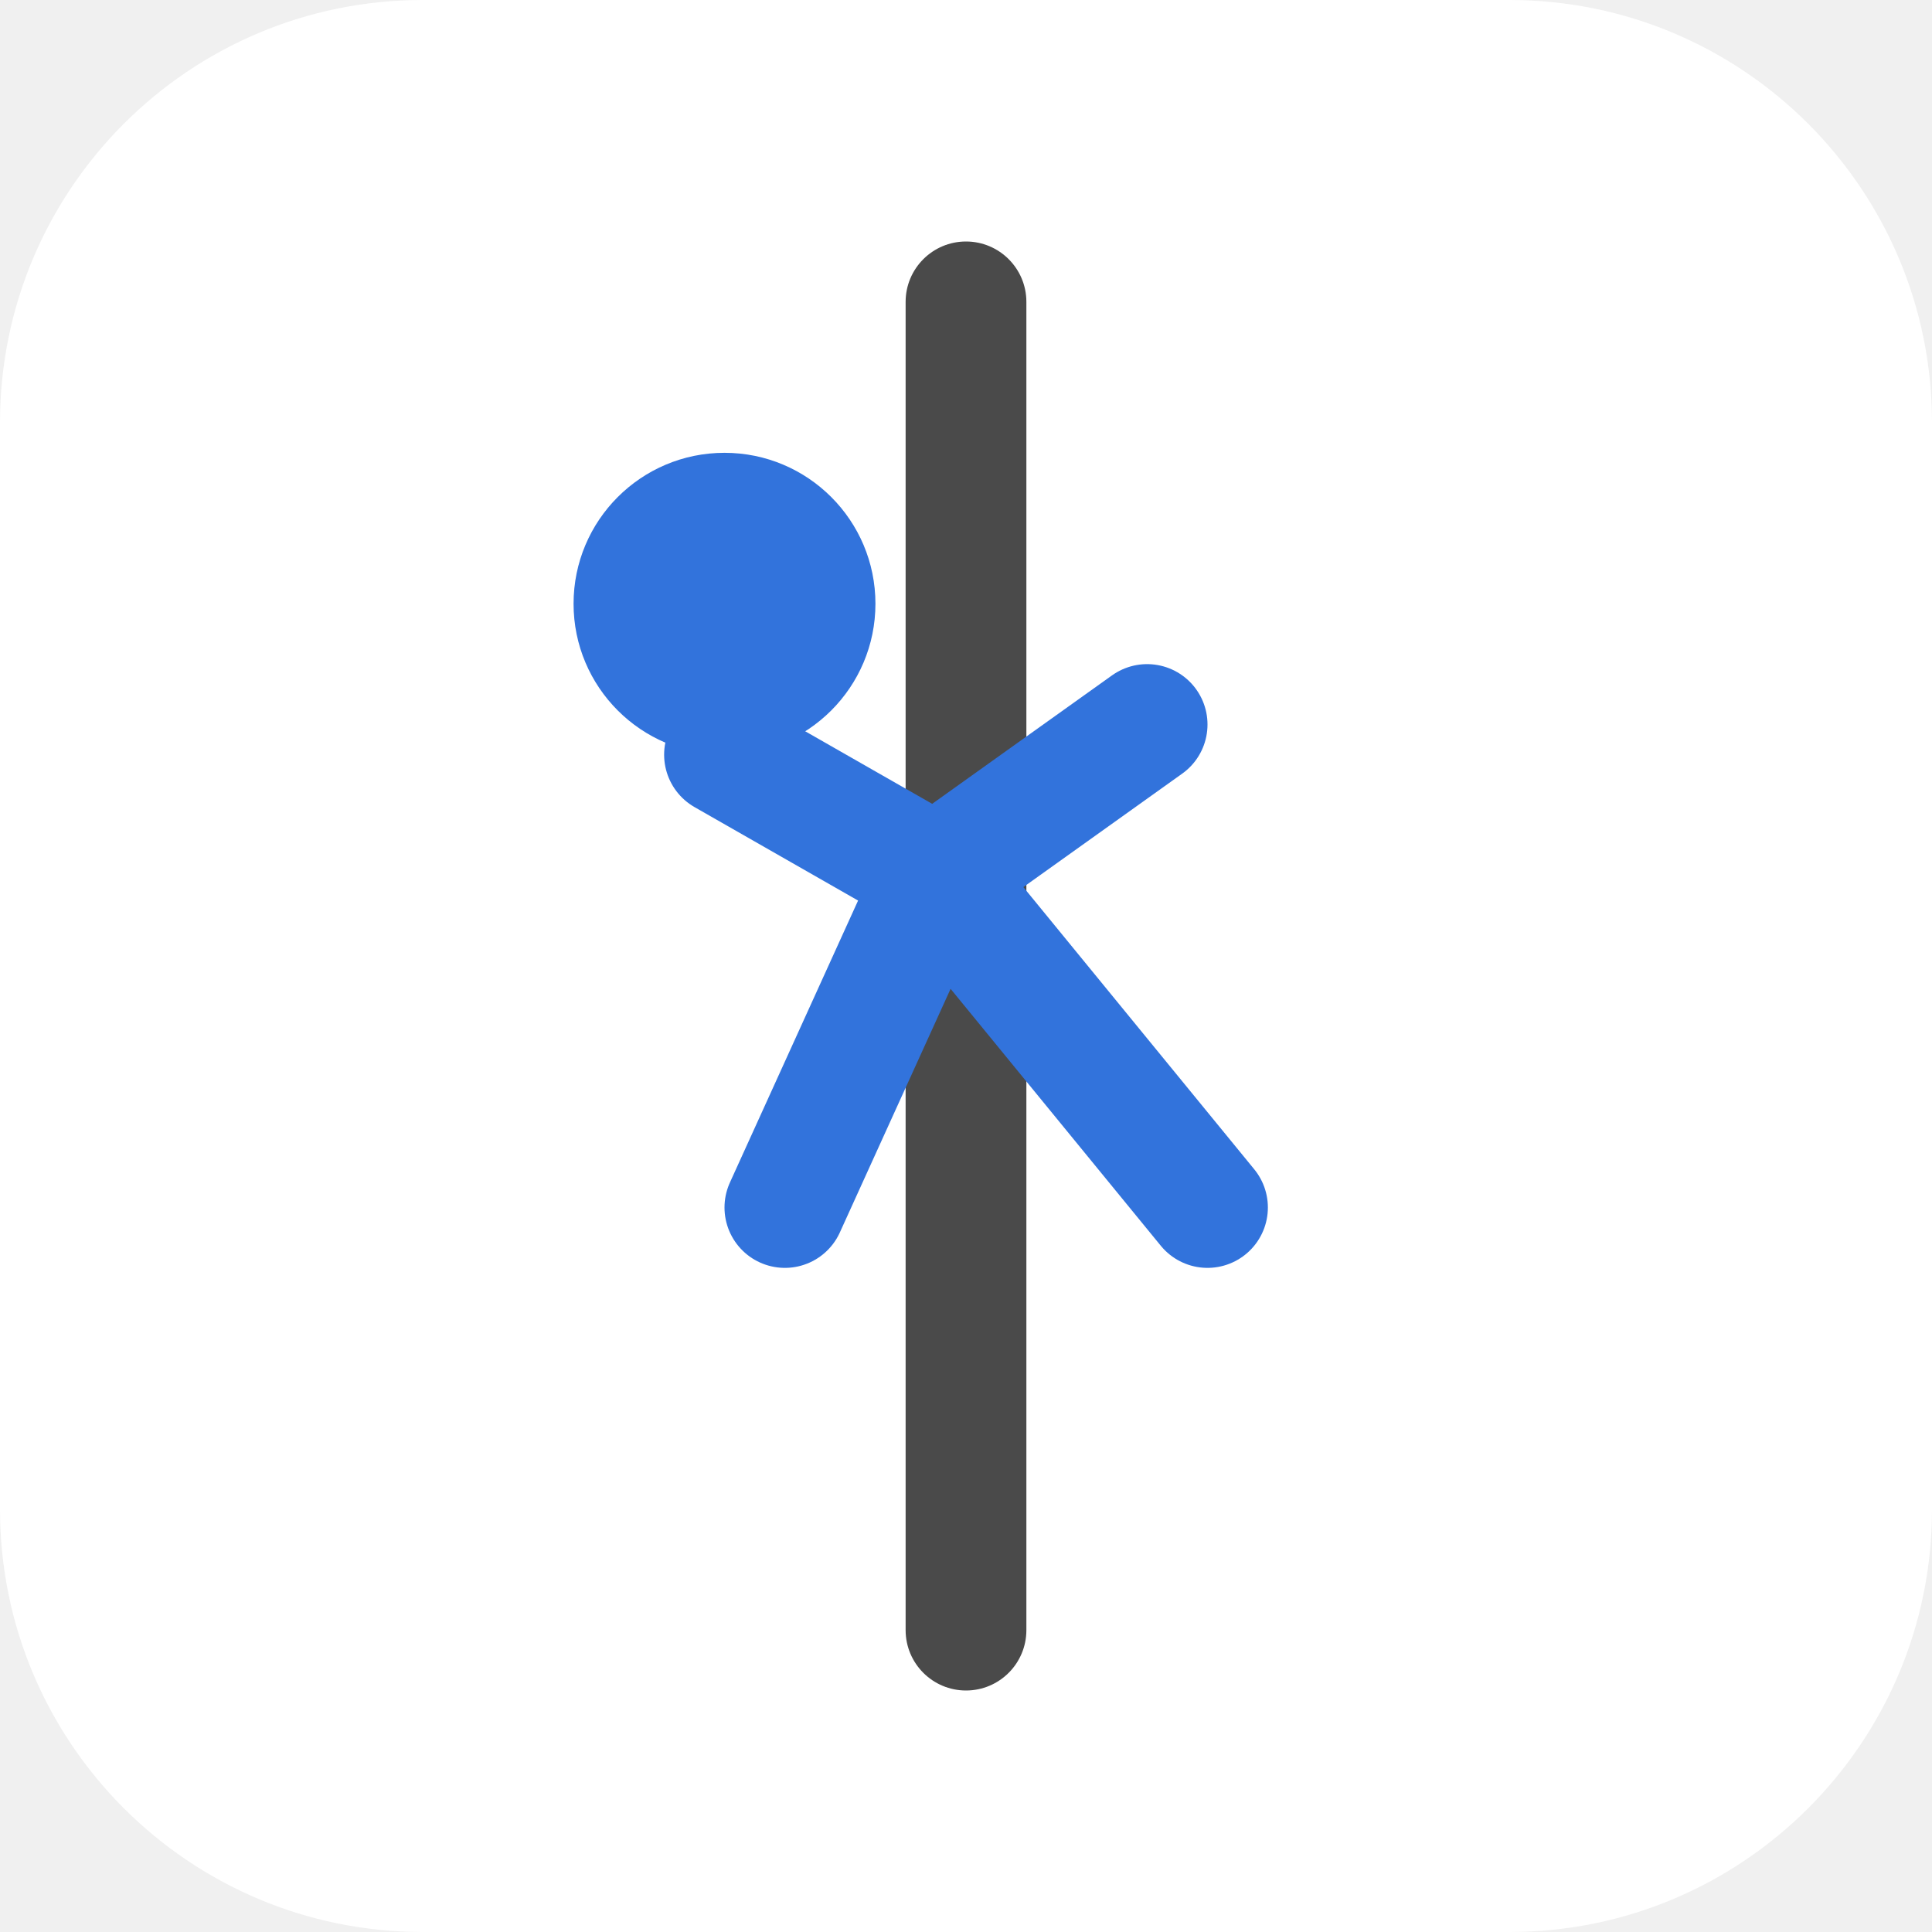
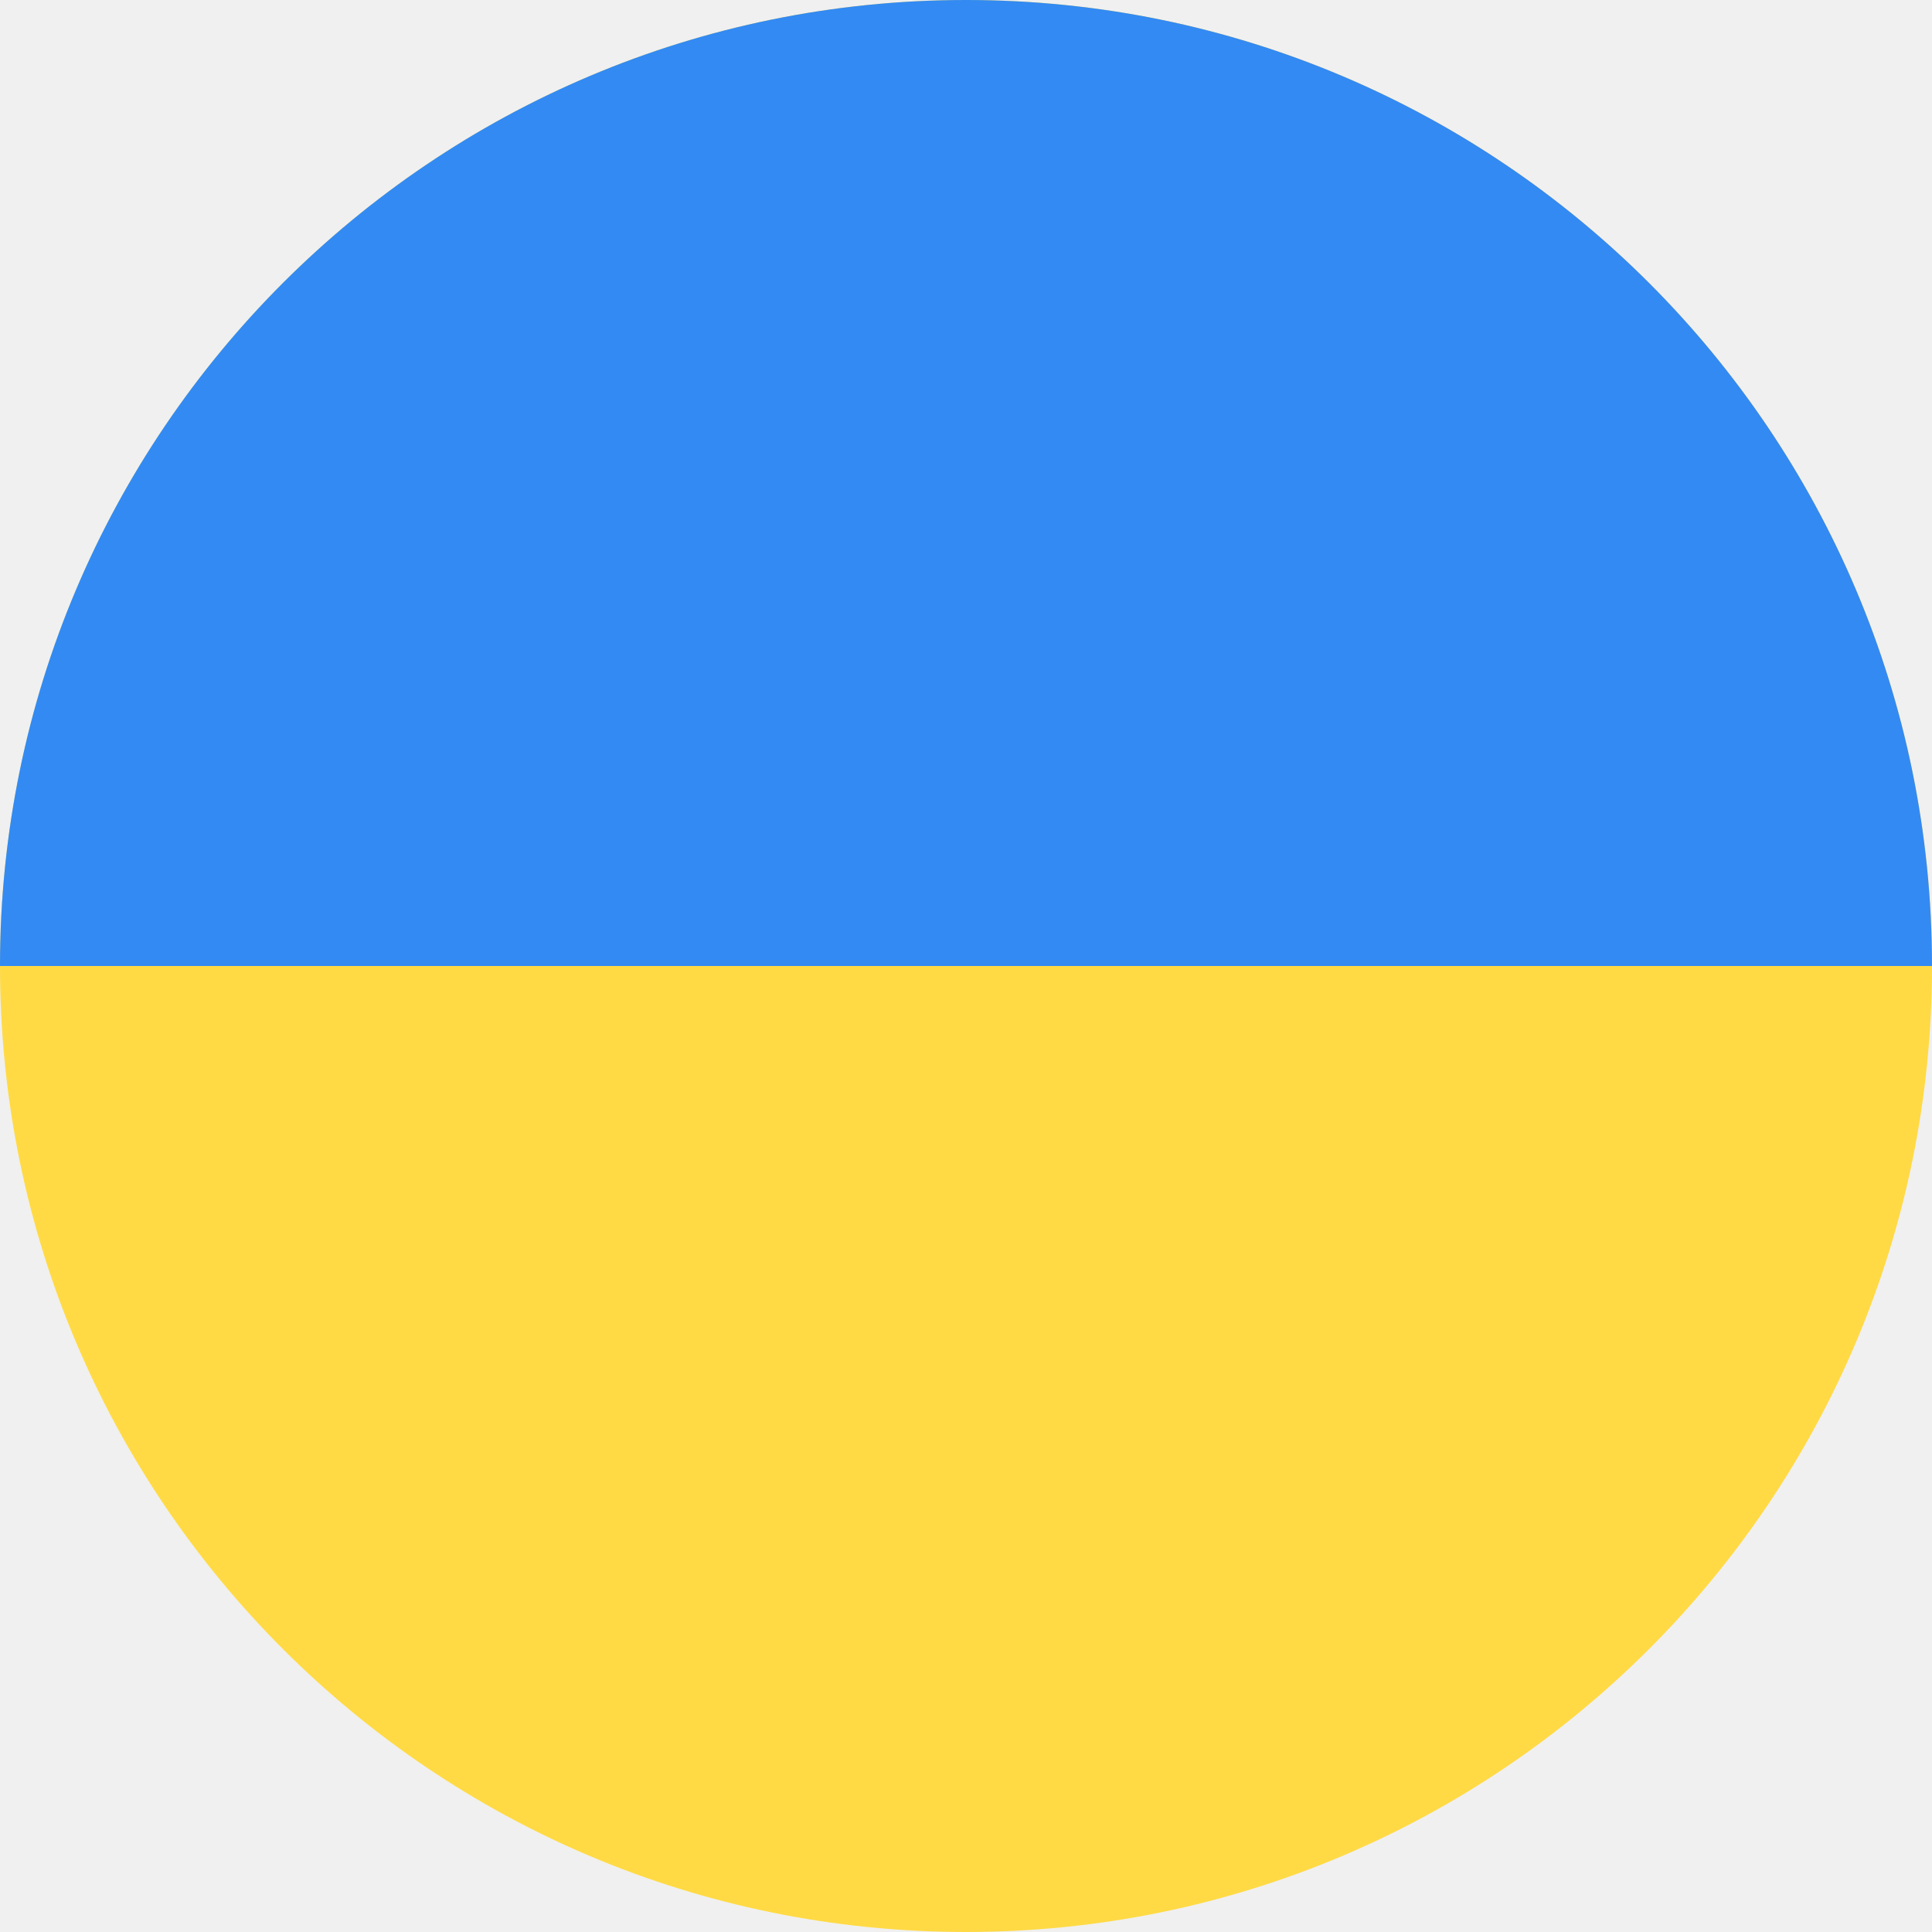
- <svg xmlns="http://www.w3.org/2000/svg" viewBox="0 0 64 64" role="img" aria-label="Pole-Arina favicon">
-   <rect width="64" height="64" rx="14" fill="#ffffff" />
-   <rect x="30" y="8" width="4" height="48" rx="2" fill="#4a4a4a" />
-   <circle cx="24" cy="20" r="5" fill="#3273dc" />
-   <path d="M24 25 L31 29 L38 24" fill="none" stroke="#3273dc" stroke-width="4" stroke-linecap="round" stroke-linejoin="round" />
-   <path d="M31 29 L26 40" fill="none" stroke="#3273dc" stroke-width="4" stroke-linecap="round" />
-   <path d="M31 29 L40 40" fill="none" stroke="#3273dc" stroke-width="4" stroke-linecap="round" />
+ <svg xmlns="http://www.w3.org/2000/svg" version="1.1" id="Layer_1" x="0px" y="0px" viewBox="0 0 512 512" style="enable-background:new 0 0 512 512;" xml:space="preserve">
+   <circle style="fill:#FFDA44;" cx="256" cy="256" r="256" />
+   <path style="fill:#338AF3;" d="M0,256C0,114.616,114.616,0,256,0s256,114.616,256,256" />
+   <g>
+ </g>
+   <g>
+ </g>
+   <g>
+ </g>
+   <g>
+ </g>
+   <g>
+ </g>
+   <g>
+ </g>
+   <g>
+ </g>
+   <g>
+ </g>
+   <g>
+ </g>
+   <g>
+ </g>
+   <g>
+ </g>
+   <g>
+ </g>
+   <g>
+ </g>
+   <g>
+ </g>
+   <g>
+ </g>
</svg>
